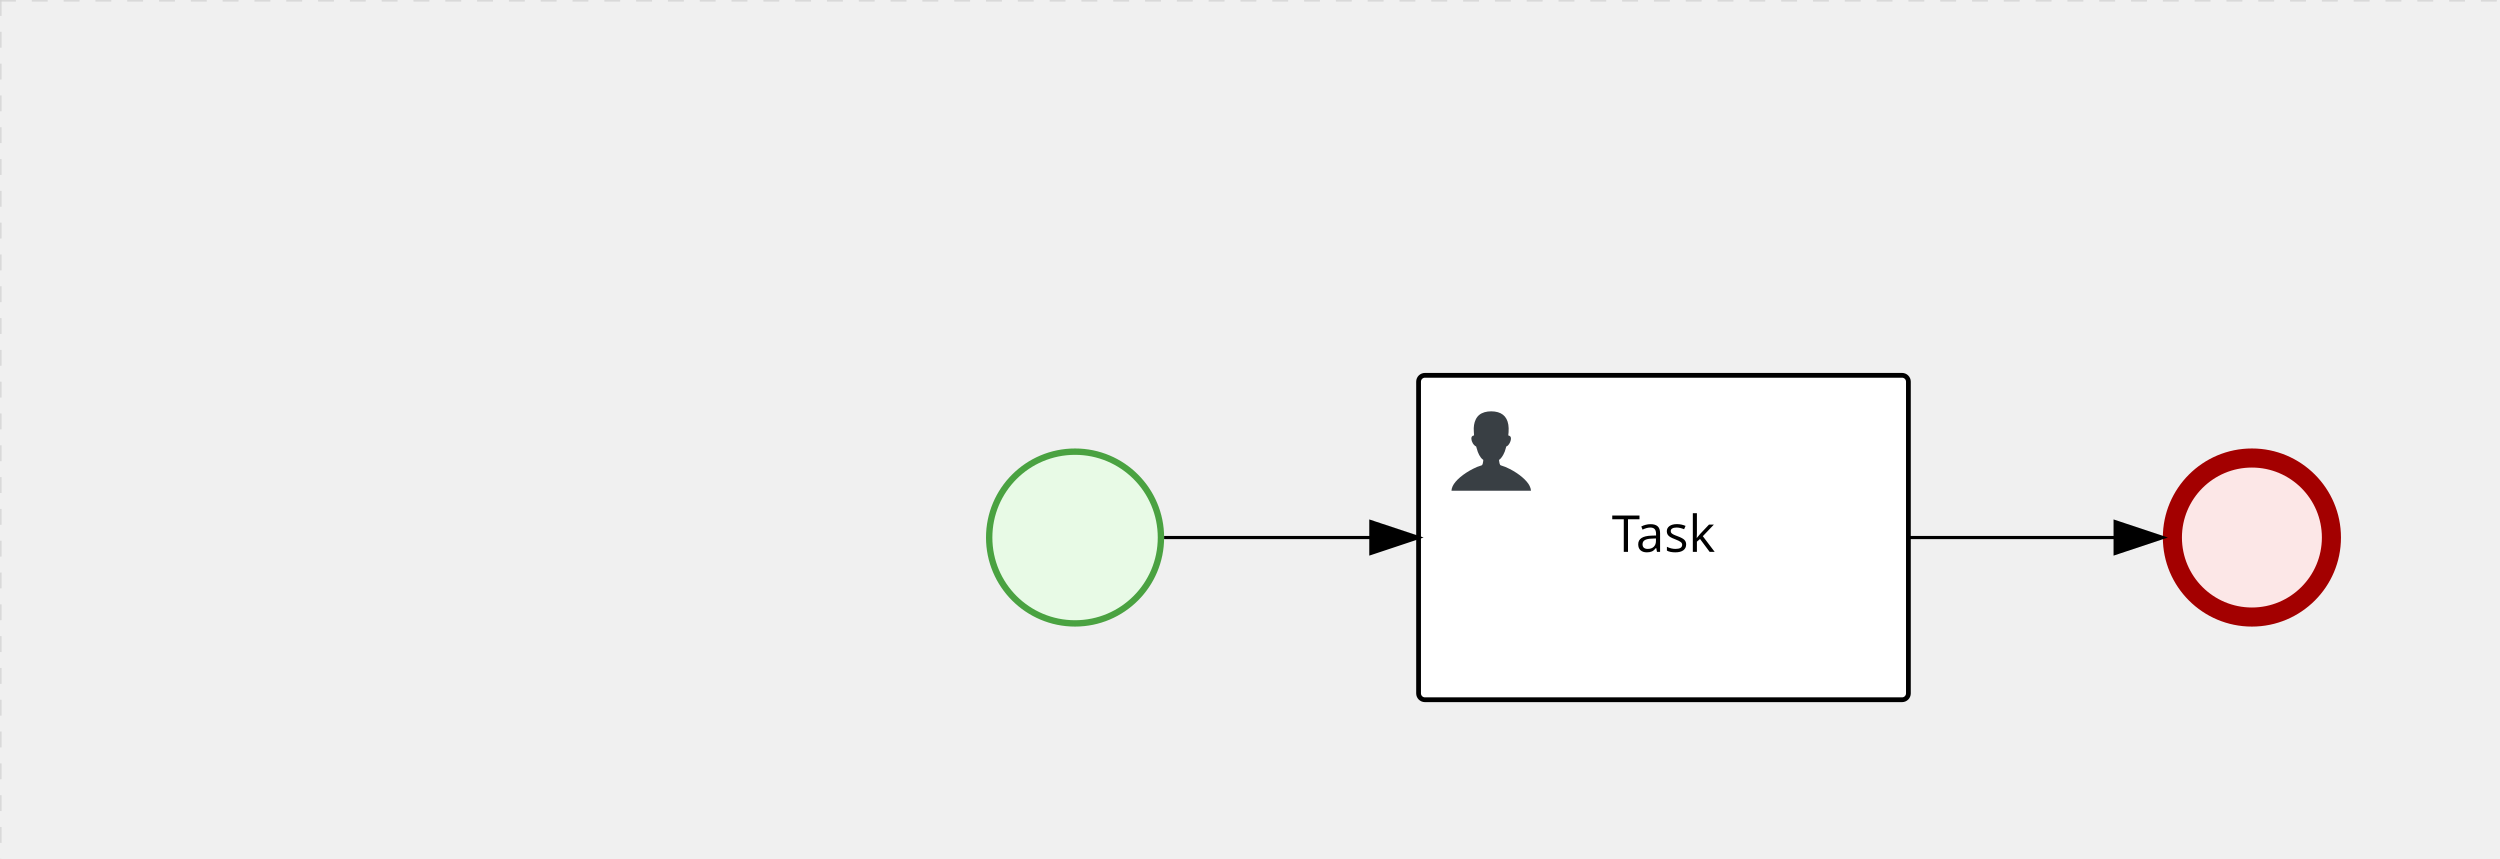
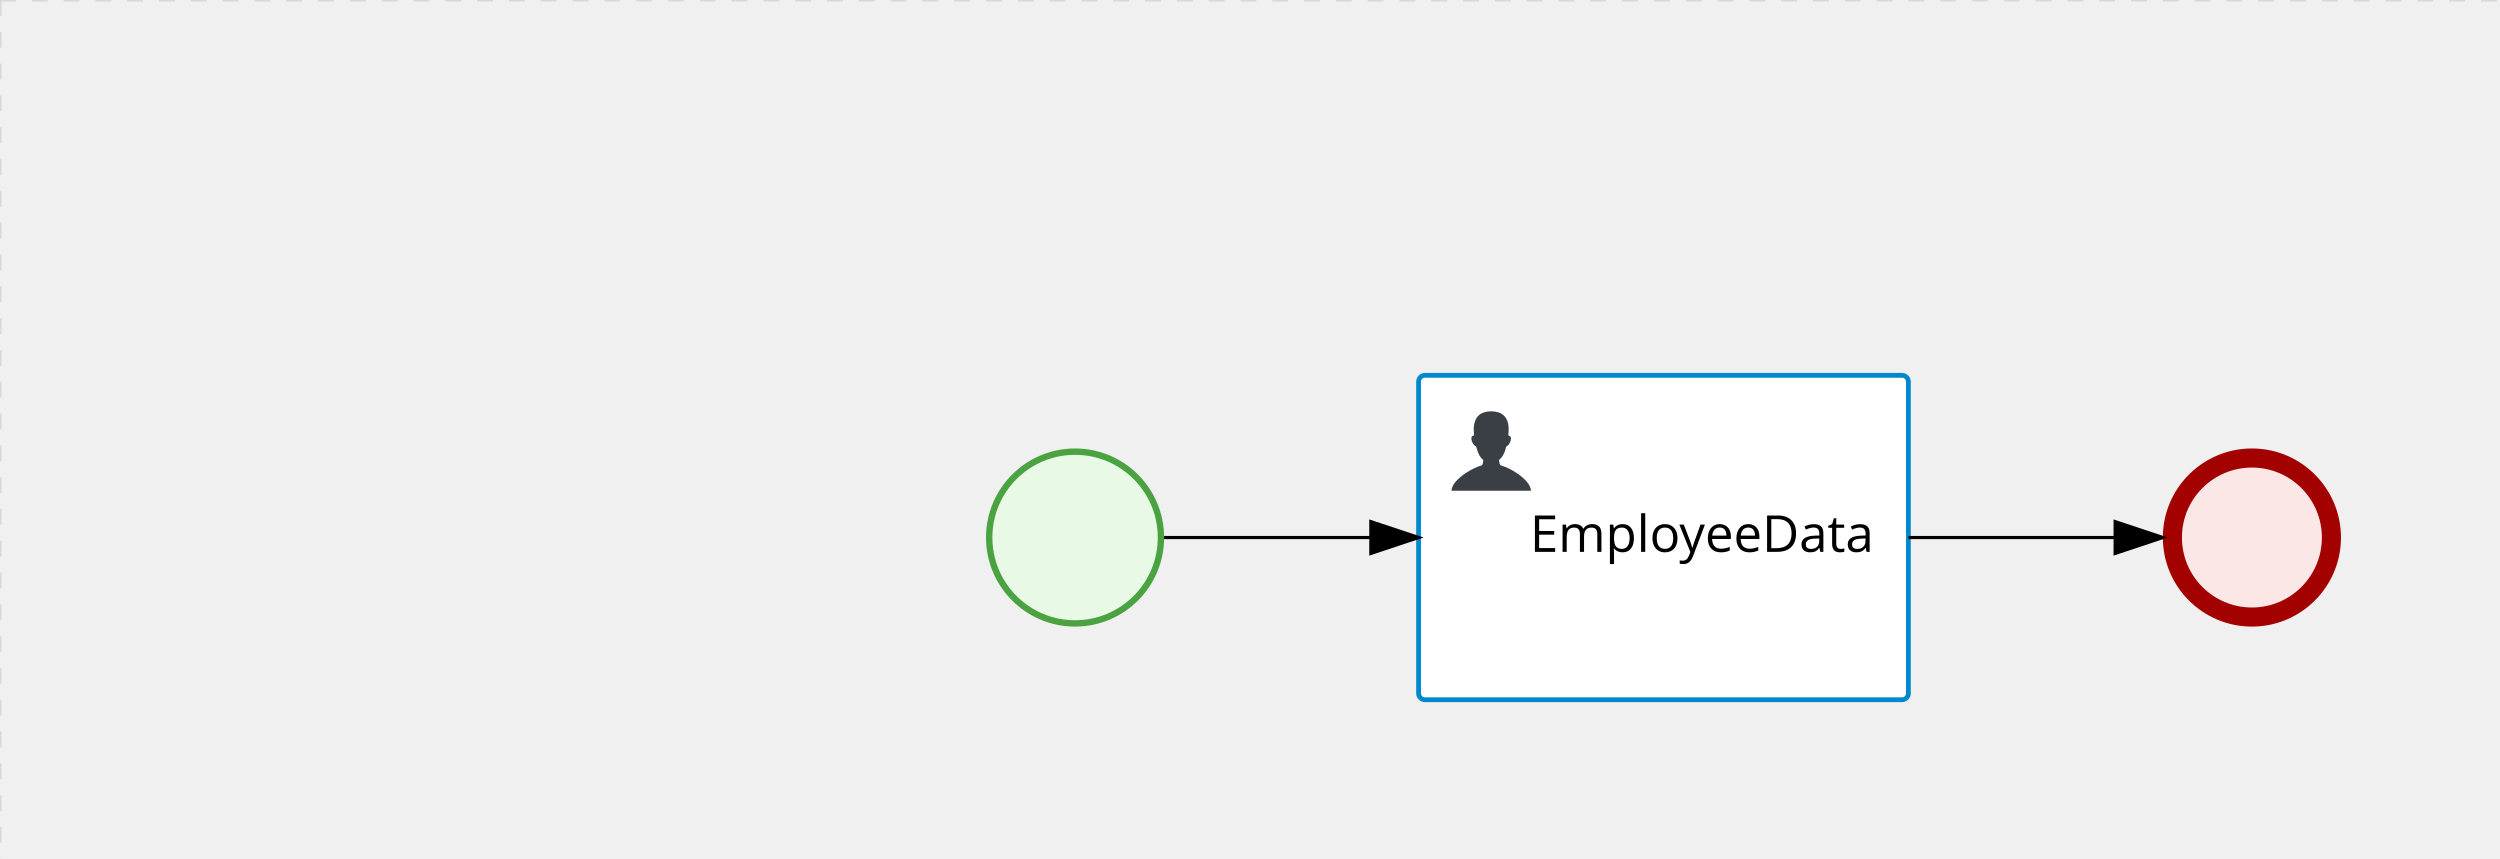
<svg xmlns="http://www.w3.org/2000/svg" version="1.1" width="786" height="270" viewBox="0 0 786 270">
  <defs />
  <g transform="matrix(1,0,0,1,0,0)">
    <g>
      <g>
        <g>
          <path fill="none" stroke="#d3d3d3" paint-order="fill stroke markers" d=" M 0 0 L 1200 0" stroke-miterlimit="10" stroke-opacity="0.8" stroke-dasharray="5" />
        </g>
        <g>
          <path fill="none" stroke="#d3d3d3" paint-order="fill stroke markers" d=" M 0 0 L 0 800" stroke-miterlimit="10" stroke-opacity="0.8" stroke-dasharray="5" />
        </g>
      </g>
      <g id="_1E16E360-80F8-439E-A337-BA23501B1E1B" bpmn2nodeid="_1E16E360-80F8-439E-A337-BA23501B1E1B" transform="matrix(1,0,0,1,310,141)">
        <g>
          <path fill="none" stroke="none" />
        </g>
        <g transform="matrix(0.125,0,0,0.125,0,0)">
          <g transform="matrix(1,0,0,1,0,0)">
            <path fill="#e8fae6" stroke="none" id="_1E16E360-80F8-439E-A337-BA23501B1E1B?shapeType=BACKGROUND" paint-order="stroke fill markers" d=" M 0 0 M 444 224 C 444 263.9 434.2 300.8 414.4 334.5 C 394.7 368.2 368 394.9 334.4 414.5 C 300.8 434.1 263.9 444 224 444 C 184.1 444 147.2 434.2 113.5 414.4 C 79.8 394.7 53.1 368 33.5 334.4 C 13.9 300.8 4 263.9 4 224 C 4 184.1 13.8 147.2 33.6 113.5 C 53.4 79.8 80.1 53.1 113.6 33.5 C 147.1 13.9 184.1 4 224 4 C 263.9 4 300.8 13.8 334.5 33.6 C 368.2 53.4 394.9 80.1 414.5 113.6 C 434.1 147.1 444 184.1 444 224 Z" />
          </g>
          <g>
            <g transform="matrix(1,0,0,1,0,0)">
              <g transform="matrix(1,0,0,1,0,0)">
                <path fill="rgb(74,162,65)" stroke="none" id="_1E16E360-80F8-439E-A337-BA23501B1E1B?shapeType=BORDER&amp;renderType=FILL" paint-order="stroke fill markers" d=" M 0 0 M 224 0 C 100.3 0 0 100.3 0 224 C 0 347.7 100.3 448 224 448 C 347.7 448 448 347.7 448 224 C 448 100.3 347.7 0 224 0 Z M 0 0 M 224 432 C 109.1 432 16 338.9 16 224 C 16 109.1 109.1 16 224 16 C 338.9 16 432 109.1 432 224 C 432 338.9 338.9 432 224 432 Z" />
              </g>
            </g>
          </g>
        </g>
        <g transform="matrix(1,0,0,1,28,61)" />
      </g>
      <g transform="matrix(1,0,0,1,310,141)" />
      <g id="_7EE5F8AA-DC10-4579-B8CC-91E658E69BFD" bpmn2nodeid="_7EE5F8AA-DC10-4579-B8CC-91E658E69BFD" transform="matrix(1,0,0,1,680,141)">
        <g>
          <path fill="none" stroke="none" />
        </g>
        <g transform="matrix(0.125,0,0,0.125,0,0)">
          <g transform="matrix(1,0,0,1,0,0)">
            <path fill="#fce7e7" stroke="none" id="_7EE5F8AA-DC10-4579-B8CC-91E658E69BFD?shapeType=BACKGROUND" paint-order="stroke fill markers" d=" M 0 0 M 444 224 C 444 263.9 434.2 300.8 414.4 334.5 C 394.7 368.2 368 394.9 334.4 414.5 C 300.8 434.1 263.9 444 224 444 C 184.1 444 147.2 434.2 113.5 414.4 C 79.8 394.7 53.1 368 33.5 334.4 C 13.9 300.8 4 263.9 4 224 C 4 184.1 13.8 147.2 33.6 113.5 C 53.4 79.8 80.1 53.1 113.6 33.5 C 147.1 13.9 184.1 4 224 4 C 263.9 4 300.8 13.8 334.5 33.6 C 368.2 53.4 394.9 80.1 414.5 113.6 C 434.1 147.1 444 184.1 444 224 Z" />
          </g>
          <g>
            <g transform="matrix(1,0,0,1,0,0)">
              <g transform="matrix(1,0,0,1,0,0)">
                <path fill="rgb(163,0,0)" stroke="none" id="_7EE5F8AA-DC10-4579-B8CC-91E658E69BFD?shapeType=BORDER&amp;renderType=FILL" paint-order="stroke fill markers" d=" M 0 0 M 224 0 C 100.3 0 0 100.3 0 224 C 0 347.7 100.3 448 224 448 C 347.7 448 448 347.7 448 224 C 448 100.3 347.7 0 224 0 Z M 0 0 M 224 400 C 126.8 400 48 321.2 48 224 C 48 126.8 126.8 48 224 48 C 321.2 48 400 126.8 400 224 C 400 321.2 321.2 400 224 400 Z" />
              </g>
            </g>
          </g>
        </g>
        <g transform="matrix(1,0,0,1,28,61)" />
      </g>
      <g transform="matrix(1,0,0,1,680,141)" />
      <g id="_6CCEE82D-99D2-44B9-9BFD-E63B61CCCE1E" bpmn2nodeid="_6CCEE82D-99D2-44B9-9BFD-E63B61CCCE1E" transform="matrix(1,0,0,1,446,118)">
        <g>
          <path fill="none" stroke="none" />
        </g>
        <g transform="matrix(1,0,0,1,0,0)">
          <path fill="#ffffff" stroke="none" id="_6CCEE82D-99D2-44B9-9BFD-E63B61CCCE1E?shapeType=BACKGROUND" paint-order="stroke fill markers" d=" M 2 0 L 152 0 L 152 0 A 2 2 0 0 1 154 2 L 154 100 L 154 100 A 2 2 0 0 1 152 102 L 2 102 L 2 102 A 2 2 0 0 1 0 100 L 0 2 L 0 2 A 2 2 0 0 1 2 0 Z" />
        </g>
        <g transform="matrix(1,0,0,1,0,0)">
-           <path fill="none" stroke="rgb(0,0,0)" id="_6CCEE82D-99D2-44B9-9BFD-E63B61CCCE1E?shapeType=BORDER&amp;renderType=STROKE" paint-order="fill stroke markers" d=" M 2 0 L 152 0 L 152 0 A 2 2 0 0 1 154 2 L 154 100 L 154 100 A 2 2 0 0 1 152 102 L 2 102 L 2 102 A 2 2 0 0 1 0 100 L 0 2 L 0 2 A 2 2 0 0 1 2 0 Z" stroke-miterlimit="10" stroke-width="1.5" stroke-dasharray="" />
+           <path fill="none" stroke="rgb(0,136,206)" id="_6CCEE82D-99D2-44B9-9BFD-E63B61CCCE1E?shapeType=BORDER&amp;renderType=STROKE" paint-order="fill stroke markers" d=" M 2 0 L 152 0 L 152 0 A 2 2 0 0 1 154 2 L 154 100 L 154 100 A 2 2 0 0 1 152 102 L 2 102 L 2 102 A 2 2 0 0 1 0 100 L 0 2 L 0 2 A 2 2 0 0 1 2 0 Z" stroke-miterlimit="10" stroke-width="1.5" stroke-dasharray="" />
        </g>
        <g>
          <g transform="matrix(0.06,0,0,0.06,9.4,9.4)">
            <g transform="matrix(1,0,0,1,0,0)">
              <path fill="#393f44" stroke="none" id="_6CCEE82D-99D2-44B9-9BFD-E63B61CCCE1Eundefined" paint-order="stroke fill markers" d=" M 0 0 M 16 445.21 C 16 440.869 18.784 431.129 22.001 424.217 C 35.768 394.64 77.283 359.28 129 333.084 C 144.516 325.224 157.347 319.964 167.807 317.174 C 171.932 316.074 175.729 314.414 176.525 313.363 C 178.894 310.234 180.914 302.908 181.727 294.5 L 182.5 286.5 L 178.507 283.455 C 166.303 274.146 154.284 251.678 148.04 226.5 C 145.611 216.707 145.056 215.462 142.984 215.158 C 141.703 214.97 138.083 212.243 134.939 209.099 C 123.233 197.393 116.891 177.376 121.44 166.49 C 123.002 162.751 128.155 159.01 131.75 159.004 C 134.448 159 134.471 158.603 132.914 138.788 C 130.927 113.496 134.279 92.265 143.132 74.076 C 152.232 55.38 167.569 42.882 189.049 36.66 C 210.203 30.532 237.797 30.532 258.951 36.66 C 300.042 48.563 318.958 83.806 314.955 141 C 314.32 150.075 313.624 157.788 313.409 158.14 C 313.194 158.493 314.575 159.073 316.479 159.43 C 328.929 161.766 330.986 177.018 321.496 196.621 C 316.903 206.109 309.357 214.508 304.817 215.185 C 303.023 215.453 302.293 217.146 299.943 226.5 C 296.659 239.567 294.474 245.305 287.948 257.995 C 282.491 268.606 273.035 281.109 268.108 284.229 L 264.871 286.278 L 265.518 292.889 C 266.345 301.33 268.639 309.871 270.877 312.837 C 272.067 314.415 275.002 315.79 280.063 317.139 C 291.069 320.075 303.617 325.274 321 334.102 C 369.815 358.891 410.848 393.758 425.032 422.5 C 429.07 430.682 432 440.232 432 445.21 L 432 448 L 224 448 L 16 448 L 16 445.21 Z" />
            </g>
          </g>
        </g>
        <g transform="matrix(1,0,0,1,4.04,13.68)">
          <g transform="matrix(0.04,0,0,0.04,63.36,69.12)">
            <g transform="matrix(1,0,0,1,0,0)">
              <path fill="none" stroke="none" />
            </g>
            <g transform="matrix(1,0,0,1,0,0)">
              <path fill="none" stroke="none" />
            </g>
          </g>
        </g>
-         <g transform="matrix(1,0,0,1,60.75,43.5)">
-           <text fill="#000000" stroke="none" font-family="Open Sans" font-size="12pt" font-style="normal" font-weight="normal" text-decoration="normal" x="16.25" y="12" text-anchor="middle" dominant-baseline="alphabetic">Task</text>
+         <g transform="matrix(1,0,0,1,35,43.5)">
+           <text fill="#000000" stroke="none" font-family="Open Sans" font-size="12pt" font-style="normal" font-weight="normal" text-decoration="normal" x="54.051" y="12" text-anchor="middle" dominant-baseline="alphabetic">EmployeeData</text>
        </g>
      </g>
      <g id="_9CF3476C-8D72-48AC-9EFC-DA0AD67B3D04" bpmn2nodeid="_9CF3476C-8D72-48AC-9EFC-DA0AD67B3D04">
        <g>
          <path fill="none" stroke="#000000" paint-order="fill stroke markers" d=" M 366 169 L 431 169" stroke-miterlimit="10" stroke-dasharray="" />
        </g>
        <g transform="matrix(1,0,0,1,366,169)" />
        <g transform="matrix(6.123233995736766e-17,1,-1,6.123233995736766e-17,446,164)">
          <path fill="#000000" stroke="#000000" paint-order="fill stroke markers" d=" M 10 15 L 0 15 L 5 0 Z" stroke-miterlimit="10" stroke-dasharray="" />
        </g>
        <g transform="matrix(1,0,0,1,366,159)" />
      </g>
      <g id="_3E7435E3-72B9-423F-B0C5-2BBF99413D4F" bpmn2nodeid="_3E7435E3-72B9-423F-B0C5-2BBF99413D4F">
        <g>
          <path fill="none" stroke="#000000" paint-order="fill stroke markers" d=" M 600 169 L 665 169" stroke-miterlimit="10" stroke-dasharray="" />
        </g>
        <g transform="matrix(1,0,0,1,600,169)" />
        <g transform="matrix(6.123233995736766e-17,1,-1,6.123233995736766e-17,680,164)">
          <path fill="#000000" stroke="#000000" paint-order="fill stroke markers" d=" M 10 15 L 0 15 L 5 0 Z" stroke-miterlimit="10" stroke-dasharray="" />
        </g>
        <g transform="matrix(1,0,0,1,600,159)" />
      </g>
      <g transform="matrix(1,0,0,1,446,118)" />
    </g>
  </g>
</svg>
